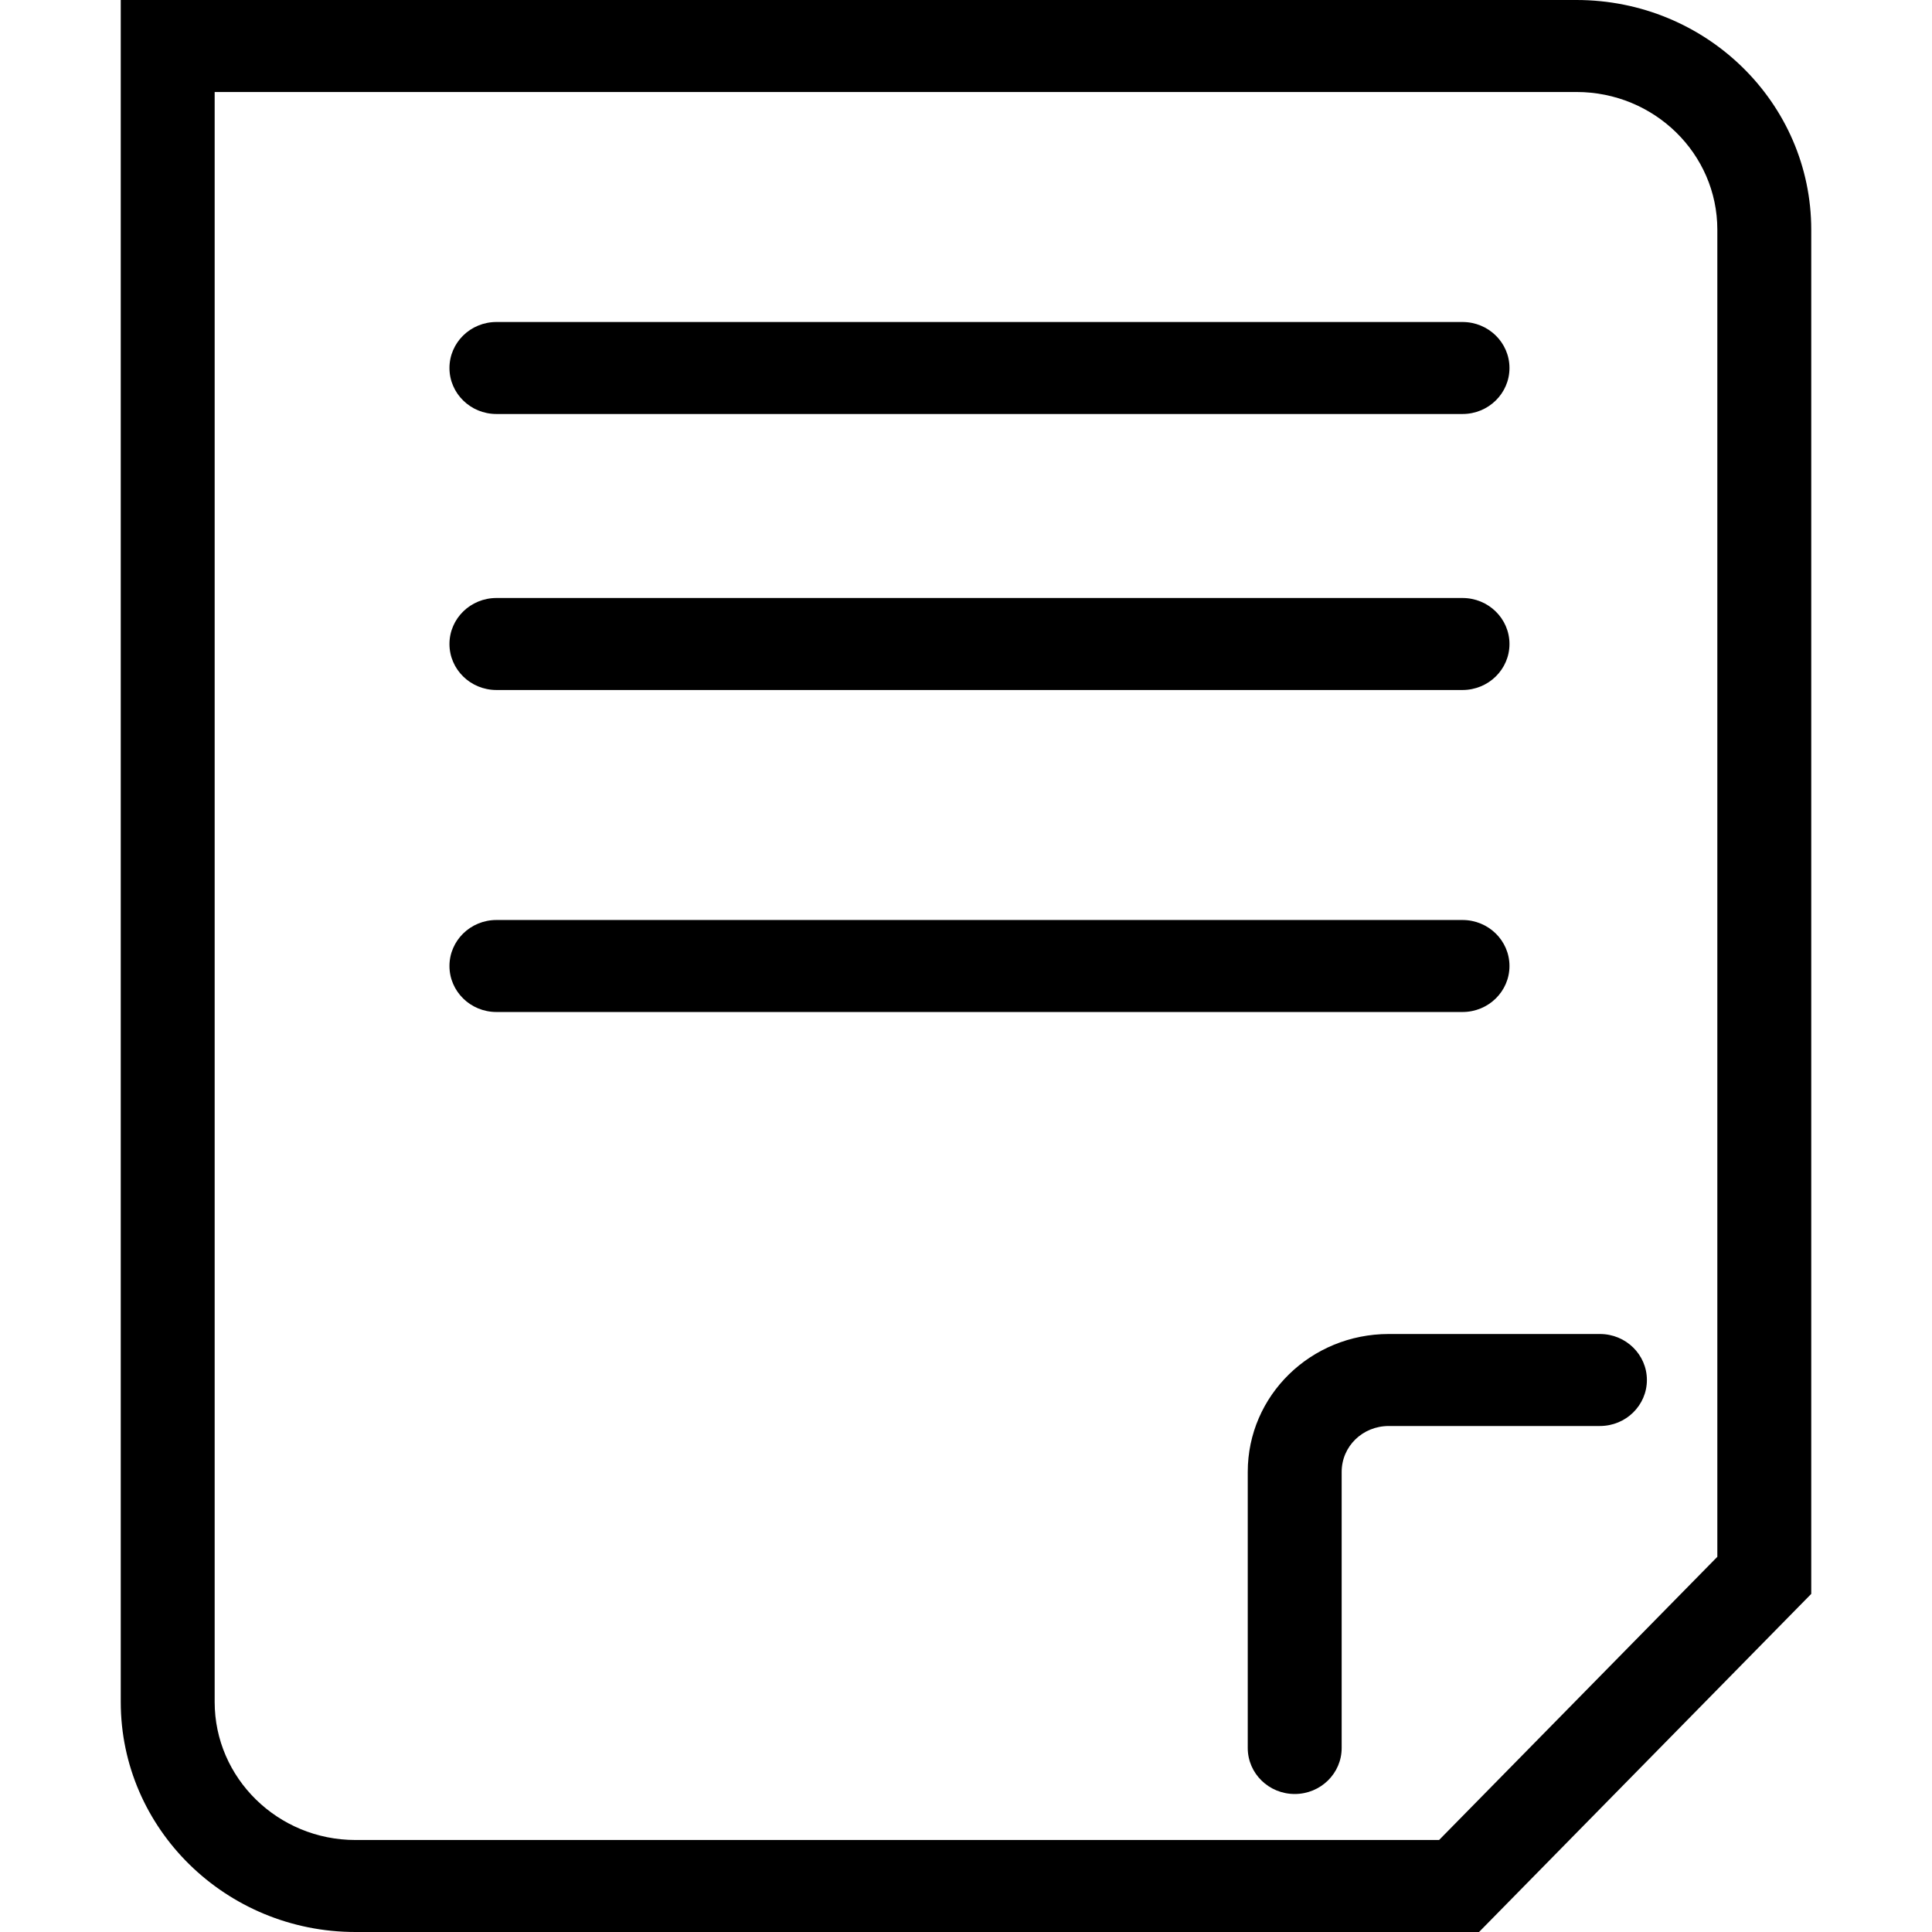
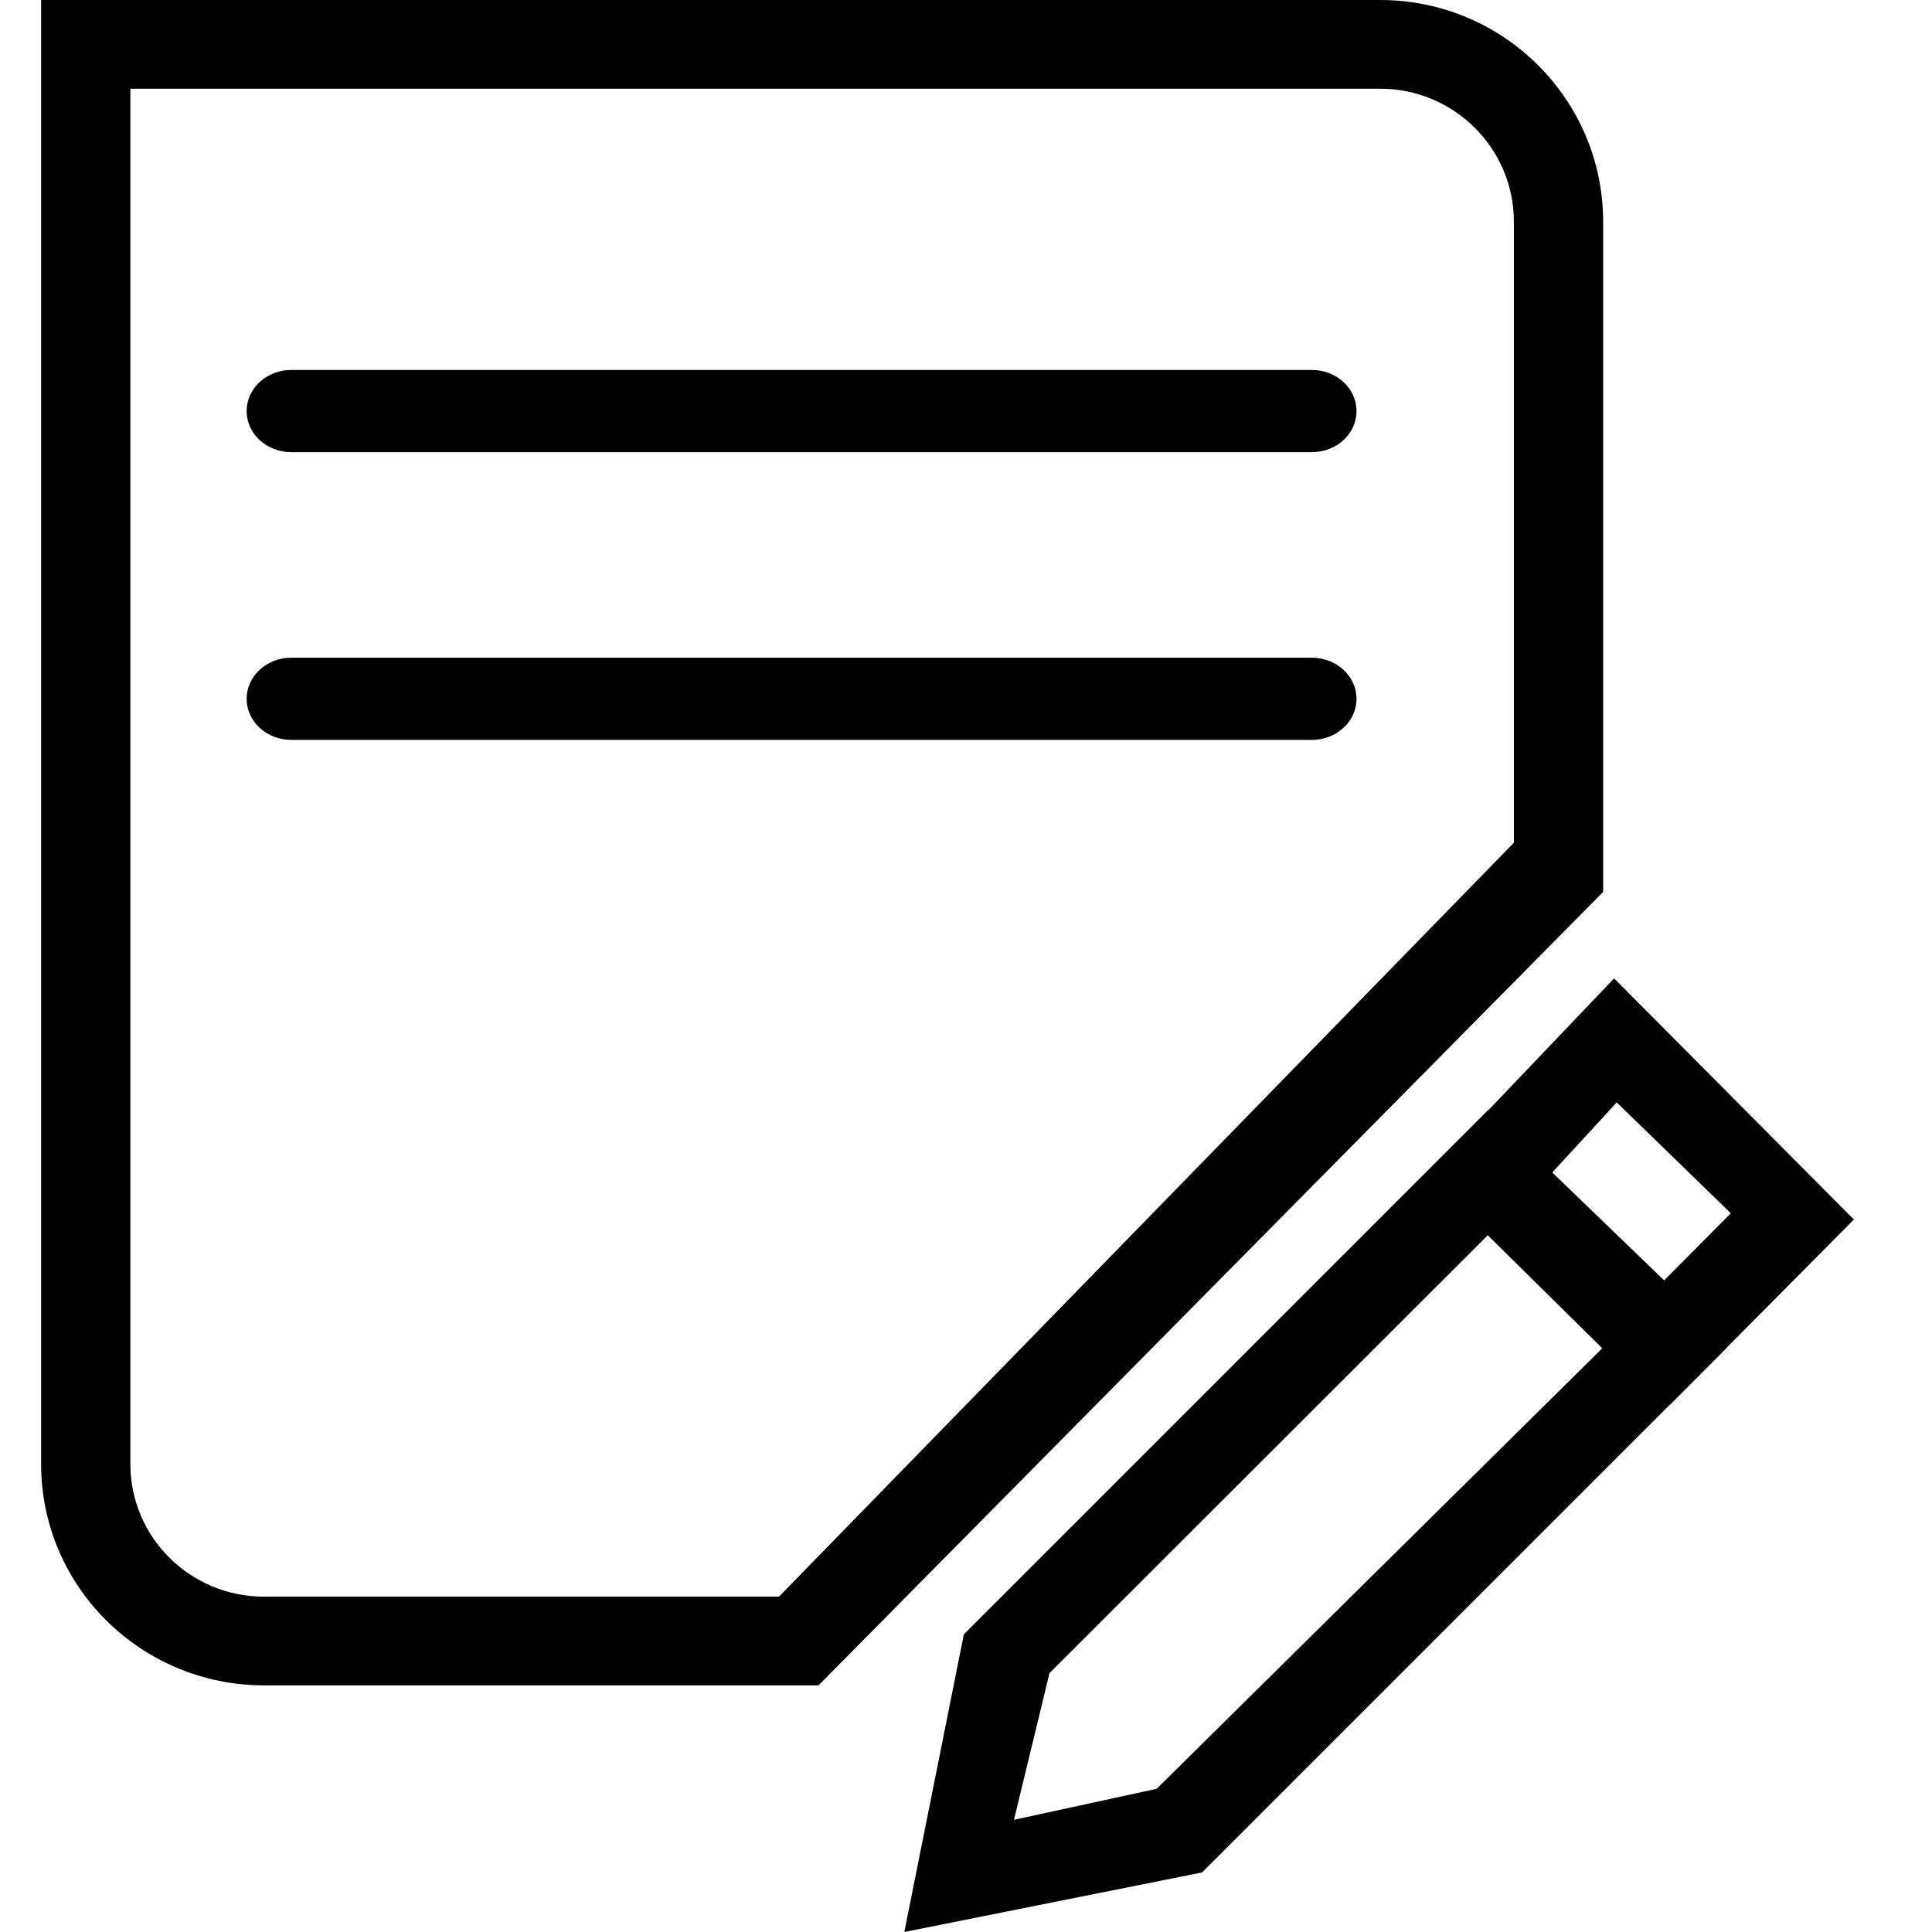
- <svg xmlns="http://www.w3.org/2000/svg" t="1489408611585" class="icon" style="" viewBox="0 0 1024 1024" version="1.1" p-id="2493" width="200" height="200">
+ <svg xmlns="http://www.w3.org/2000/svg" t="1489454175675" class="icon" style="" viewBox="0 0 1024 1024" version="1.1" p-id="6929" width="200" height="200">
  <defs>
    <style type="text/css" />
  </defs>
-   <path d="M835.55 48.762C876.805 48.762 910.222 81.441 910.222 121.754L910.222 834.966 917.179 818.059 755.401 982.712 773.333 975.238 188.413 975.238C147.248 975.238 113.778 942.409 113.778 902.095L113.778 24.381 88.889 48.762 835.55 48.762ZM64 0 64 24.381 64 902.095C64 969.325 119.742 1024 188.413 1024L773.333 1024 783.922 1024 791.266 1016.526 953.043 851.874 960 844.793 960 834.966 960 121.754C960 54.492 904.278 0 835.55 0L88.889 0 64 0Z" p-id="2494" />
-   <path d="M736.081 707.048C694.76 707.048 661.333 739.619 661.333 780.144L661.333 926.476C661.333 939.941 672.476 950.857 686.222 950.857 699.968 950.857 711.111 939.941 711.111 926.476L711.111 780.144C711.111 766.608 722.193 755.81 736.081 755.81L848 755.81C861.746 755.81 872.889 744.894 872.889 731.429 872.889 717.963 861.746 707.048 848 707.048L736.081 707.048Z" p-id="2495" />
-   <path d="M775.164 219.429C788.91 219.429 800.053 208.513 800.053 195.048 800.053 181.582 788.91 170.667 775.164 170.667L263.111 170.667C249.365 170.667 238.222 181.582 238.222 195.048 238.222 208.513 249.365 219.429 263.111 219.429L775.164 219.429Z" p-id="2496" />
-   <path d="M775.164 365.714C788.91 365.714 800.053 354.799 800.053 341.333 800.053 327.868 788.91 316.952 775.164 316.952L263.111 316.952C249.365 316.952 238.222 327.868 238.222 341.333 238.222 354.799 249.365 365.714 263.111 365.714L775.164 365.714Z" p-id="2497" />
-   <path d="M775.164 536.381C788.91 536.381 800.053 525.465 800.053 512 800.053 498.535 788.91 487.619 775.164 487.619L263.111 487.619C249.365 487.619 238.222 498.535 238.222 512 238.222 525.465 249.365 536.381 263.111 536.381L775.164 536.381Z" p-id="2498" />
+   <path d="M731.5 47.015C770.629 47.015 802.393 78.618 802.393 117.546L802.393 446.638 412.872 846.262 423.917 846.262 139.971 846.262C100.809 846.262 69.097 814.801 69.097 775.971L69.097 47.015 45.442 47.015 731.5 47.015ZM21.787 0 21.787 23.507 21.787 775.971C21.787 840.785 74.699 893.277 139.971 893.277L423.917 893.277 433.836 893.277 440.789 886.246 842.919 479.597 849.702 472.737 849.702 463.12 849.702 117.546C849.702 52.666 796.77 0 731.5 0L45.442 0 21.787 0Z" p-id="6930" />
+   <path d="M778.228 636.421 866.898 725.091 885.125 744.578 982.593 646.374 855.513 518.56 759.896 618.826 778.228 636.421ZM917.371 643.056 882.032 678.622 822.729 621.431 856.903 584.31 917.371 643.056Z" p-id="6931" />
+   <path d="M772.342 604.742 515.87 861.214 510.878 866.205 509.494 873.128 486.178 989.706 479.319 1024 513.613 1017.141 630.191 993.826 637.114 992.441 642.106 987.449 898.577 730.978 915.064 714.491 898.577 698.004 805.315 604.742 788.828 588.255 772.342 604.742 772.342 604.742 772.342 604.742ZM788.548 654.719 849.238 714.614 613.059 948.1 537.423 964.539 556.253 886.788 788.548 654.719Z" p-id="6932" />
+   <path d="M154.38 392.17 695.322 392.17C708.387 392.17 718.979 382.416 718.979 370.383 718.979 358.35 708.387 348.596 695.322 348.596L154.38 348.596C141.315 348.596 130.723 358.35 130.723 370.383 130.723 382.416 141.315 392.17 154.38 392.17L154.38 392.17 154.38 392.17Z" p-id="6933" />
+   <path d="M154.38 239.66 695.322 239.66C708.387 239.66 718.979 229.905 718.979 217.872 718.979 205.84 708.387 196.085 695.322 196.085L154.38 196.085C141.315 196.085 130.723 205.84 130.723 217.872 130.723 229.905 141.315 239.66 154.38 239.66L154.38 239.66 154.38 239.66Z" p-id="6934" />
</svg>
